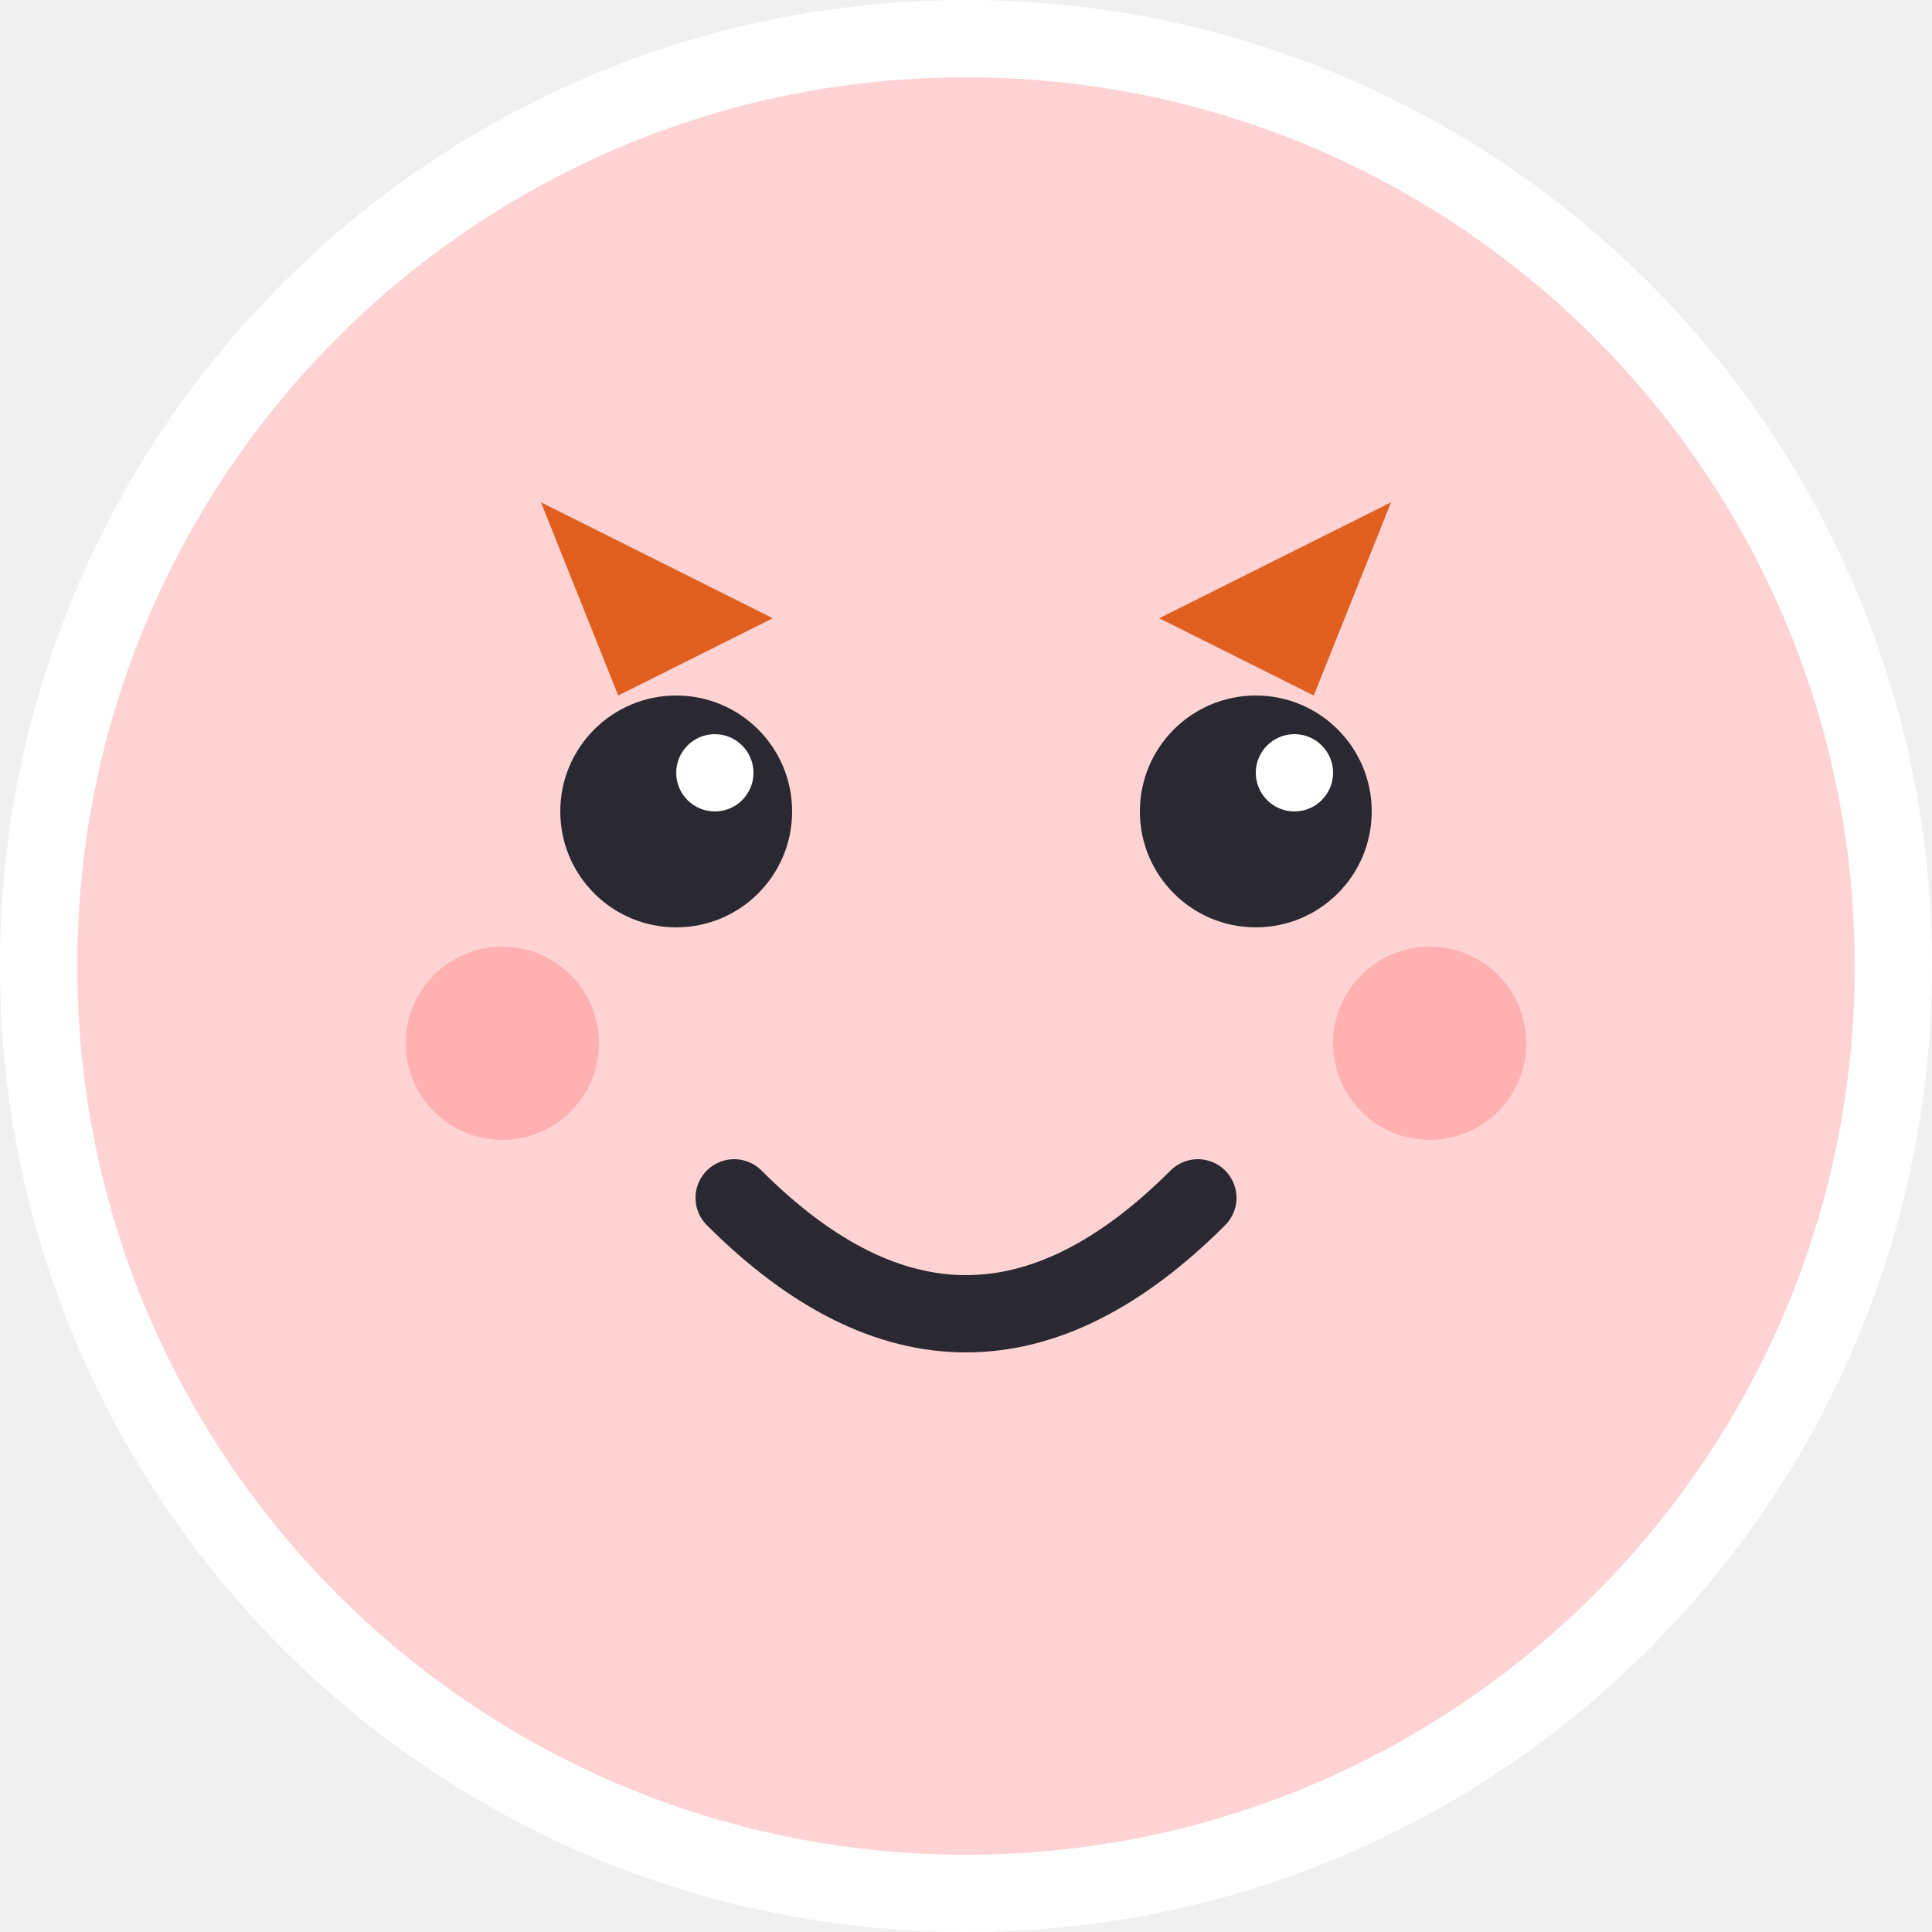
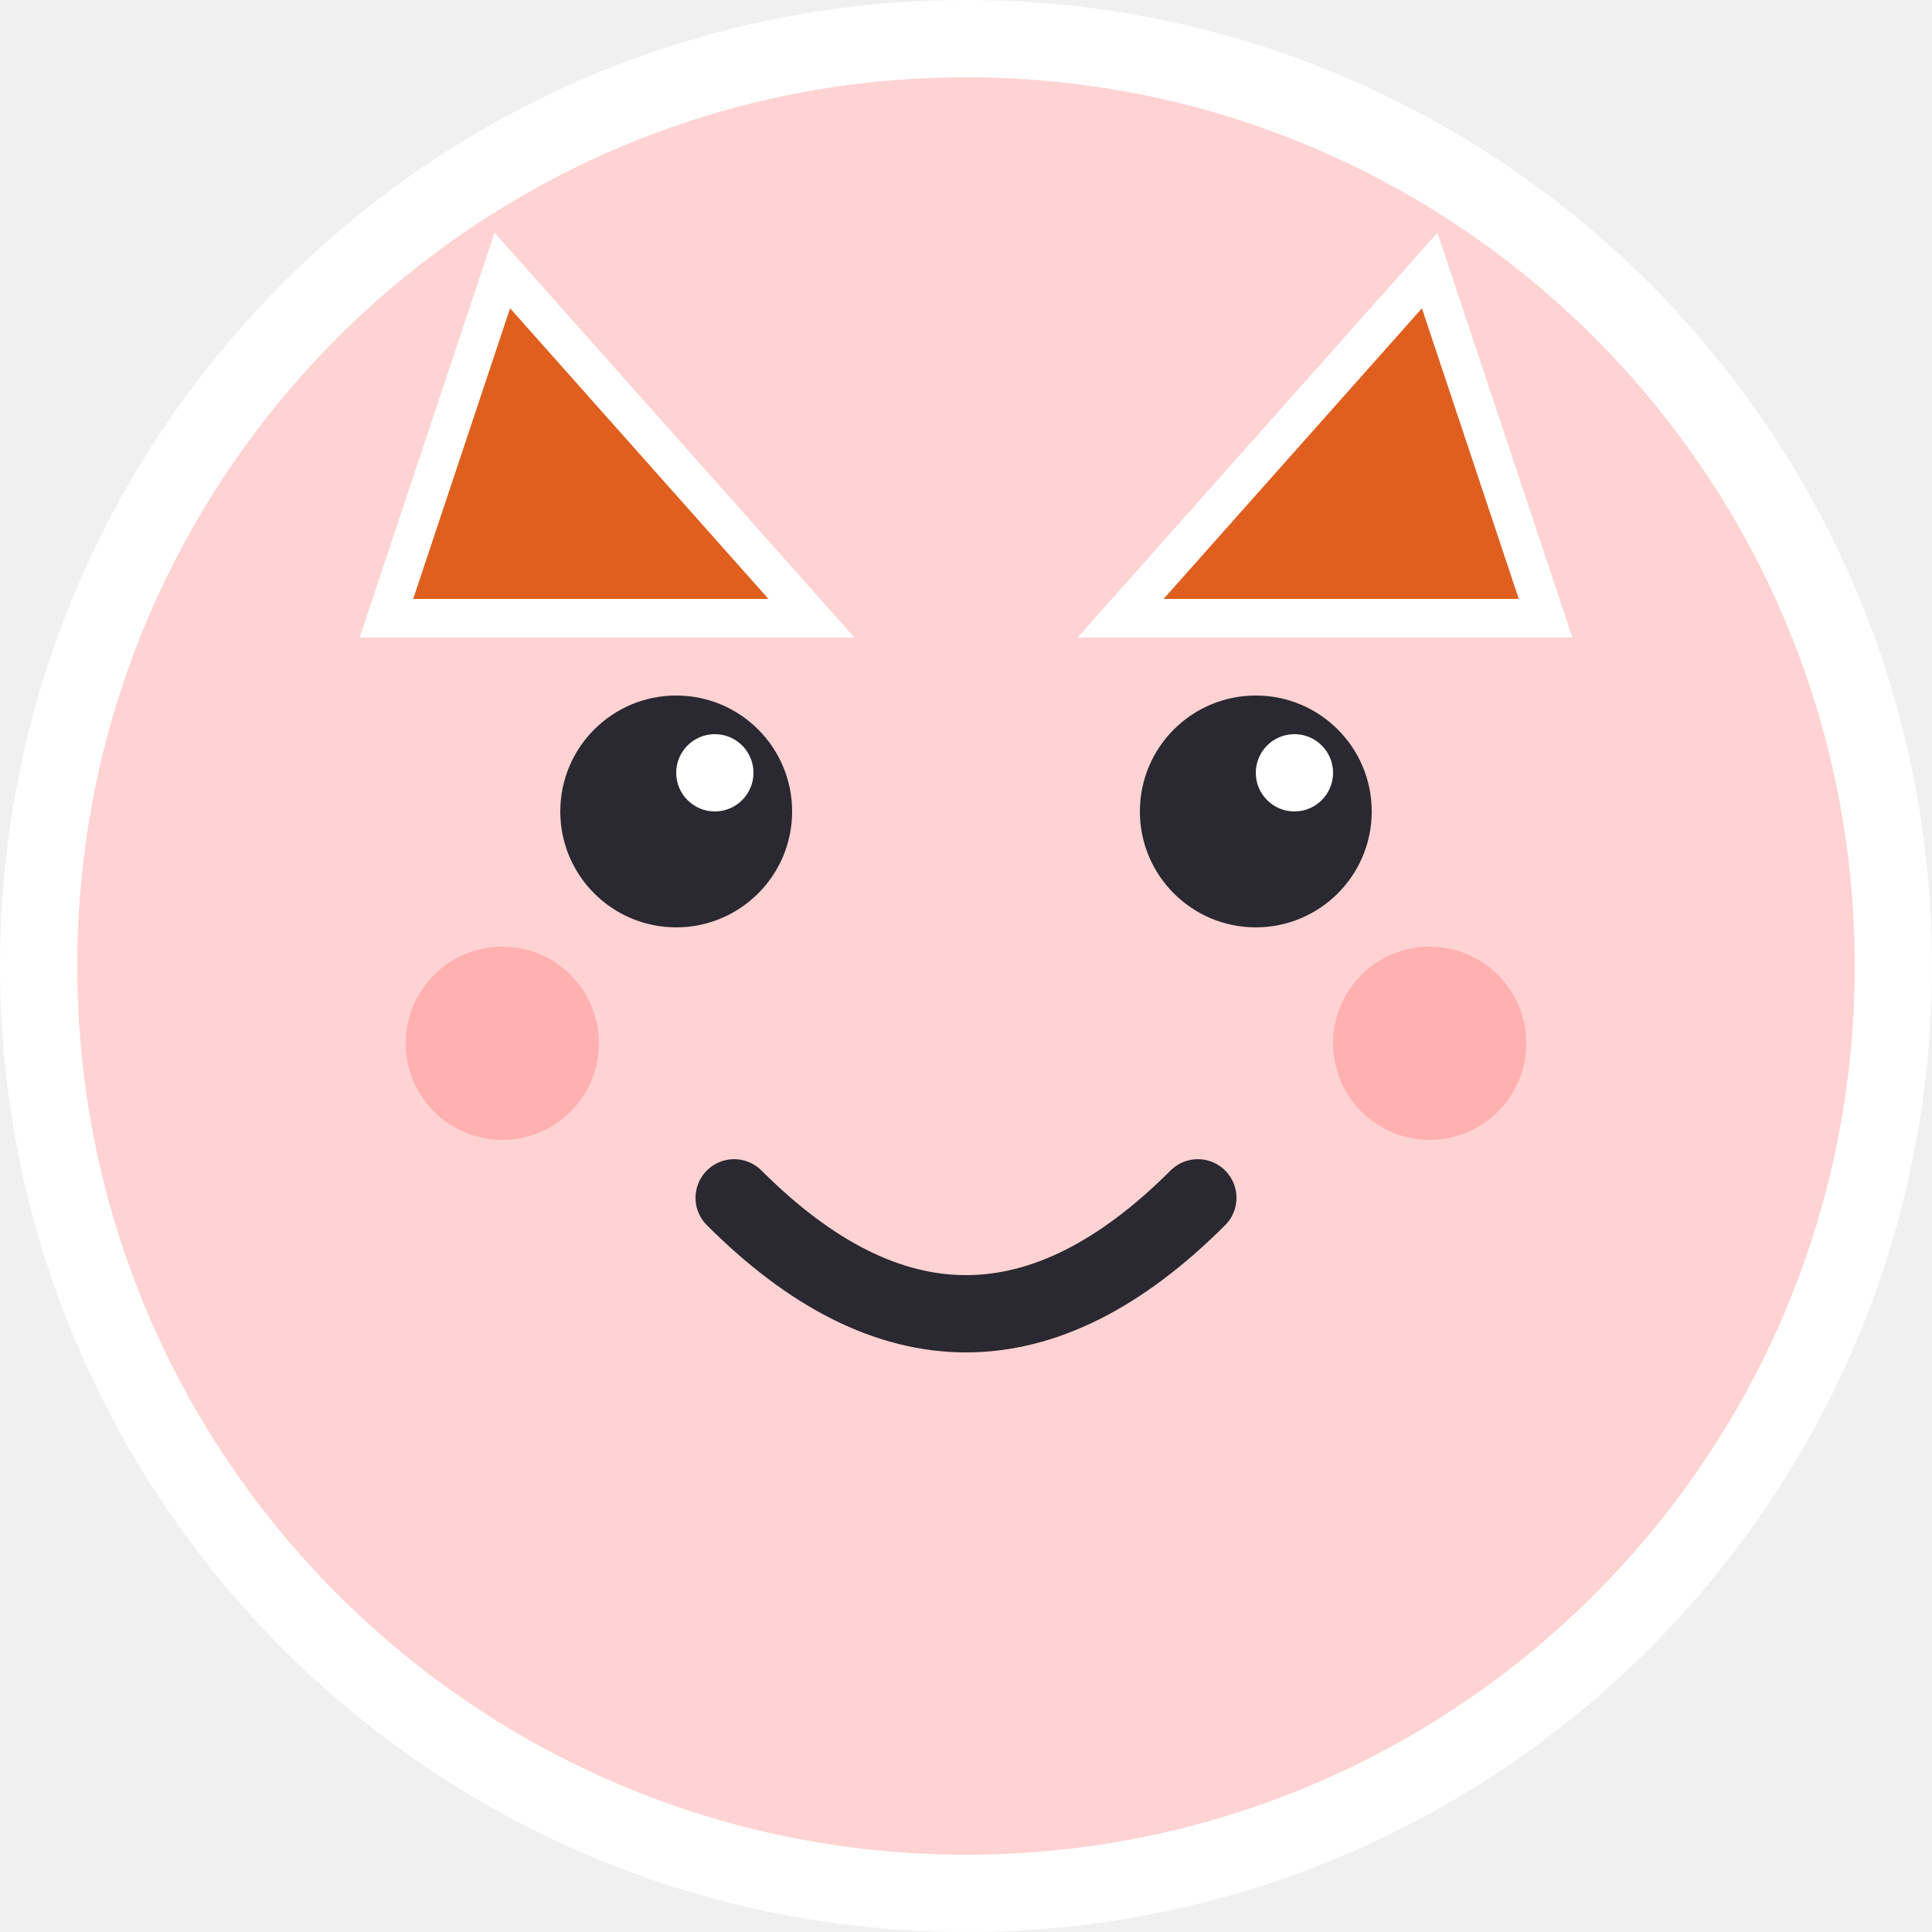
<svg xmlns="http://www.w3.org/2000/svg" viewBox="0 0 100 100">
  <circle cx="50" cy="50" r="48" fill="#ffd3d3" stroke="#ffffff" stroke-width="4" />
  <circle cx="35" cy="42" r="6" fill="#2a2830" />
  <circle cx="65" cy="42" r="6" fill="#2a2830" />
  <circle cx="37" cy="40" r="2" fill="#ffffff" />
  <circle cx="67" cy="40" r="2" fill="#ffffff" />
  <path d="M 38 62 Q 50 74 62 62" stroke="#2a2830" stroke-width="4" stroke-linecap="round" fill="none" />
  <circle cx="26" cy="54" r="5" fill="#ff9999" opacity="0.6" />
  <circle cx="74" cy="54" r="5" fill="#ff9999" opacity="0.6" />
-   <path d="M 28 26 L 40 32 L 32 36 Z" fill="#e05f1e" />
-   <path d="M 72 26 L 60 32 L 68 36 Z" fill="#e05f1e" />
+   <polygon points="26,14 42,32 20,32" fill="#e05f1e" stroke="#ffffff" stroke-width="2" />
+   <polygon points="74,14 58,32 80,32" fill="#e05f1e" stroke="#ffffff" stroke-width="2" />
</svg>
